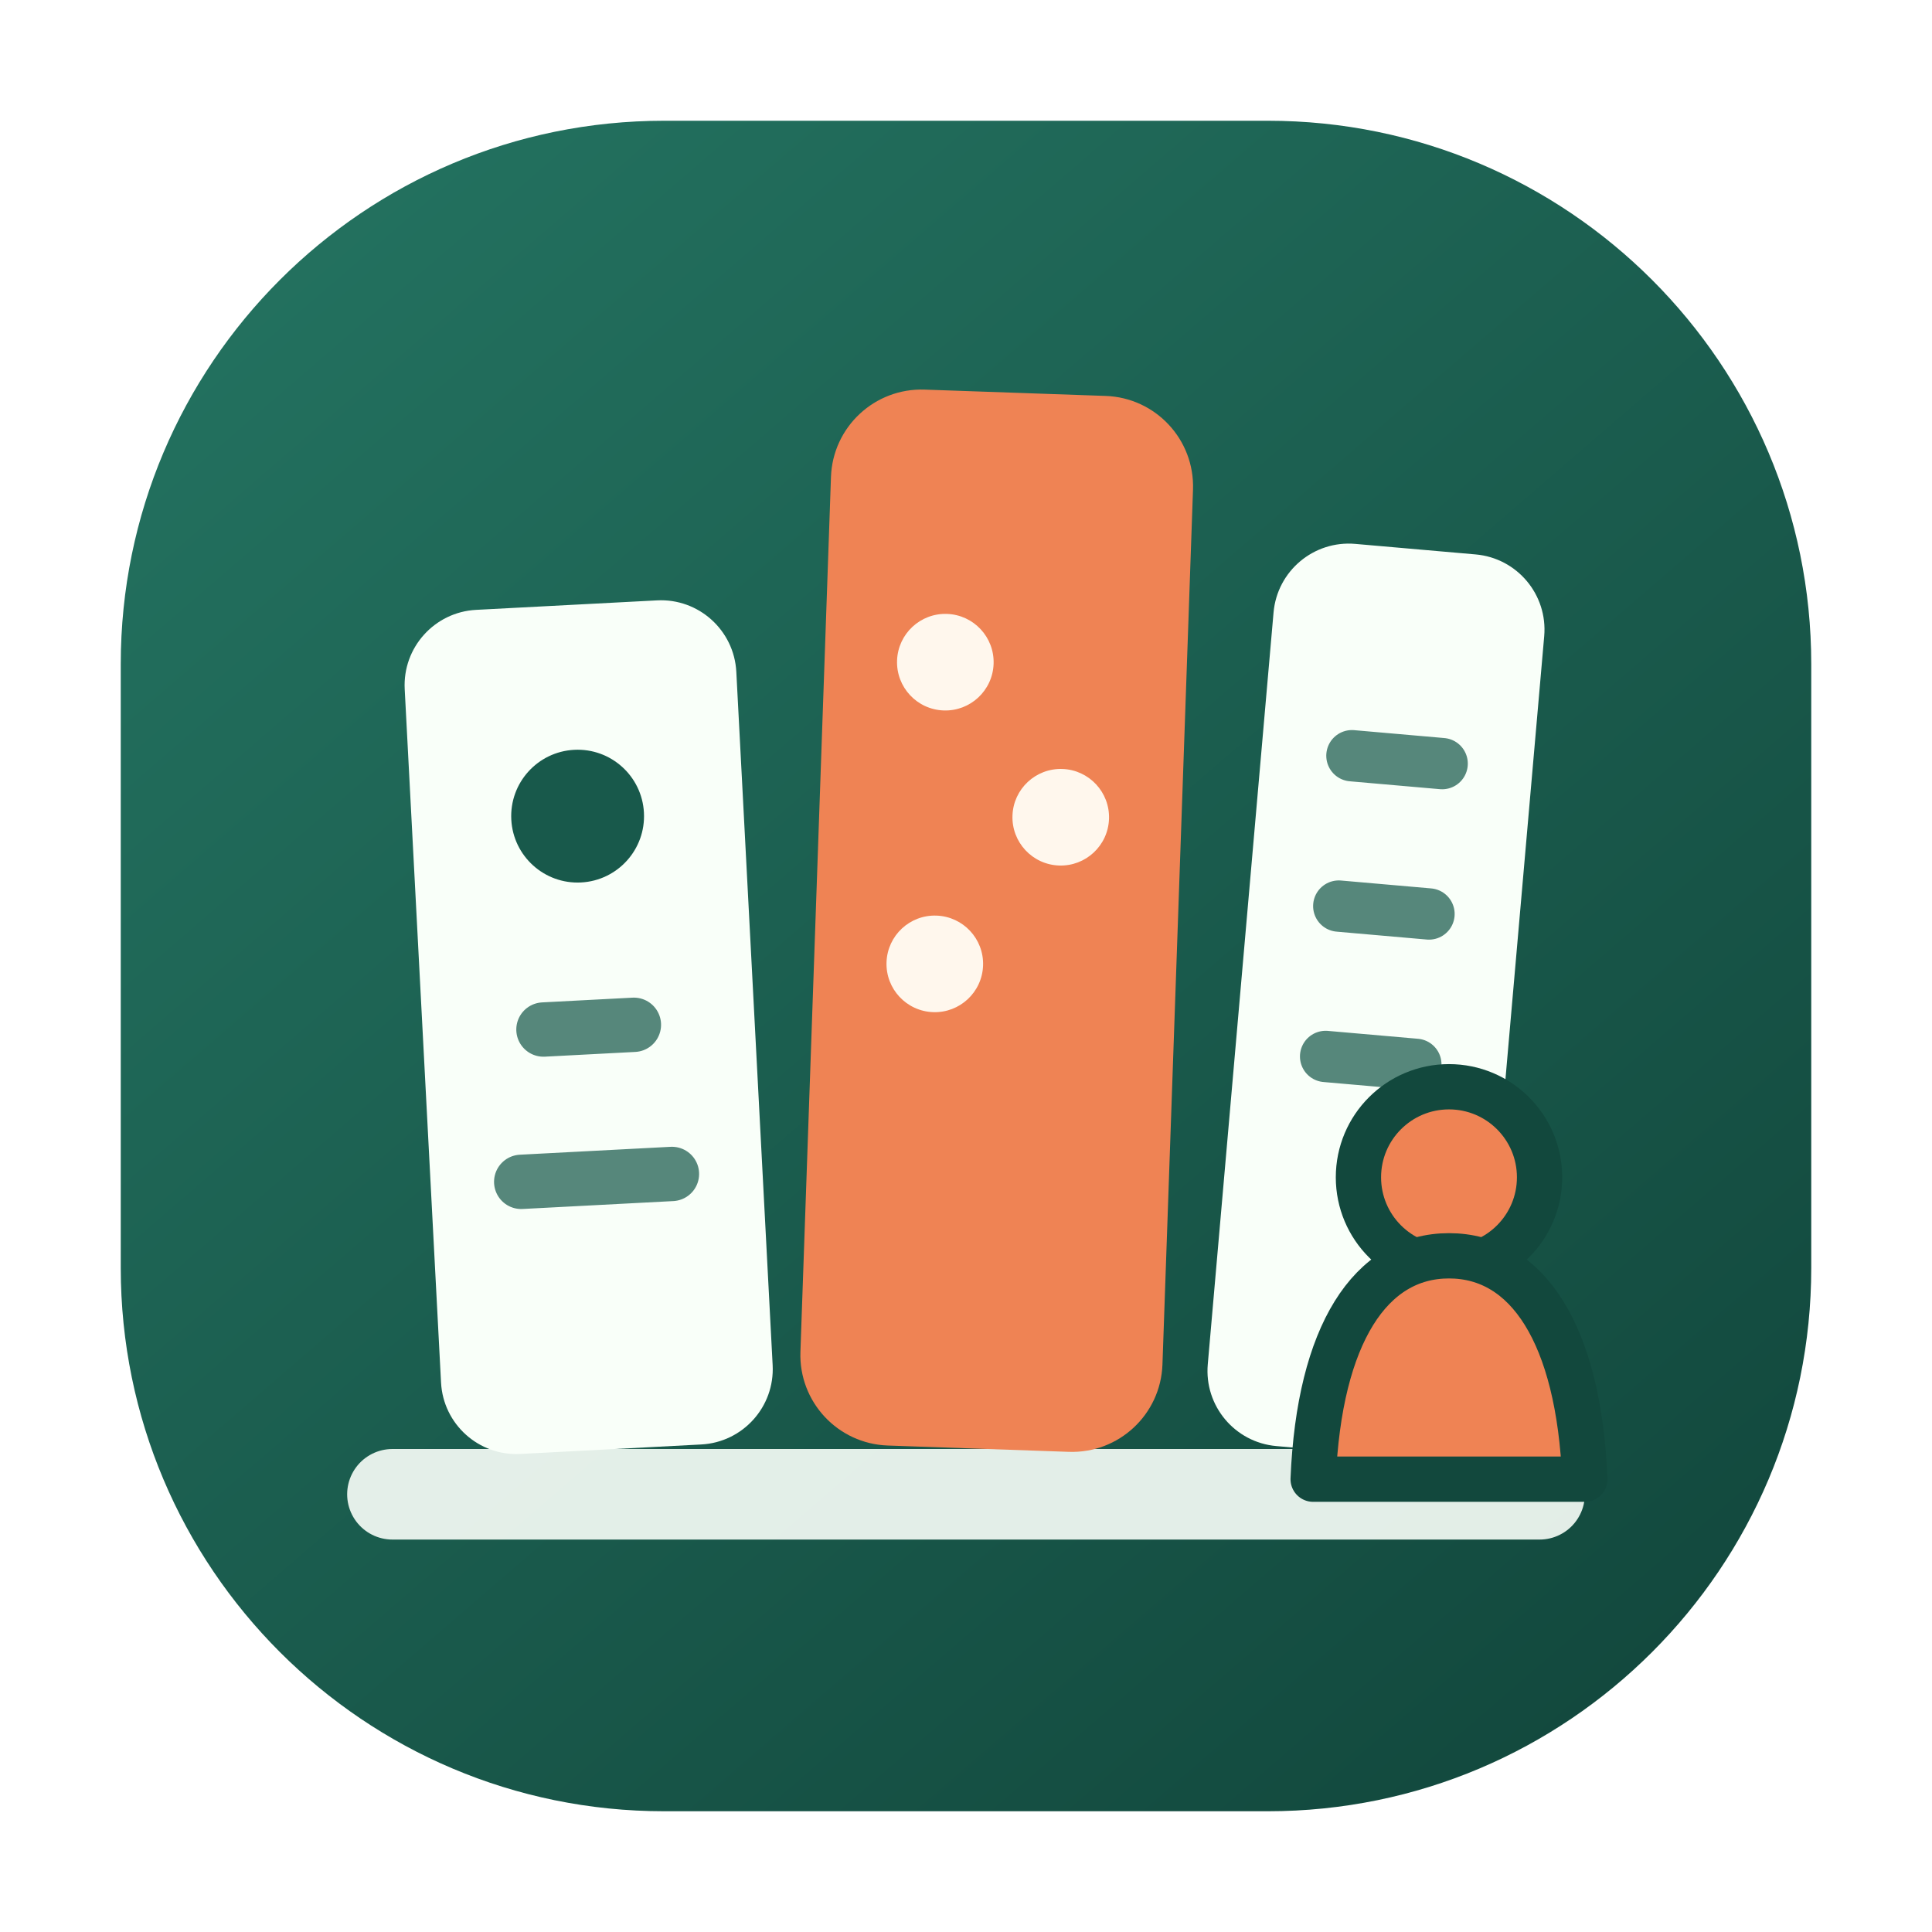
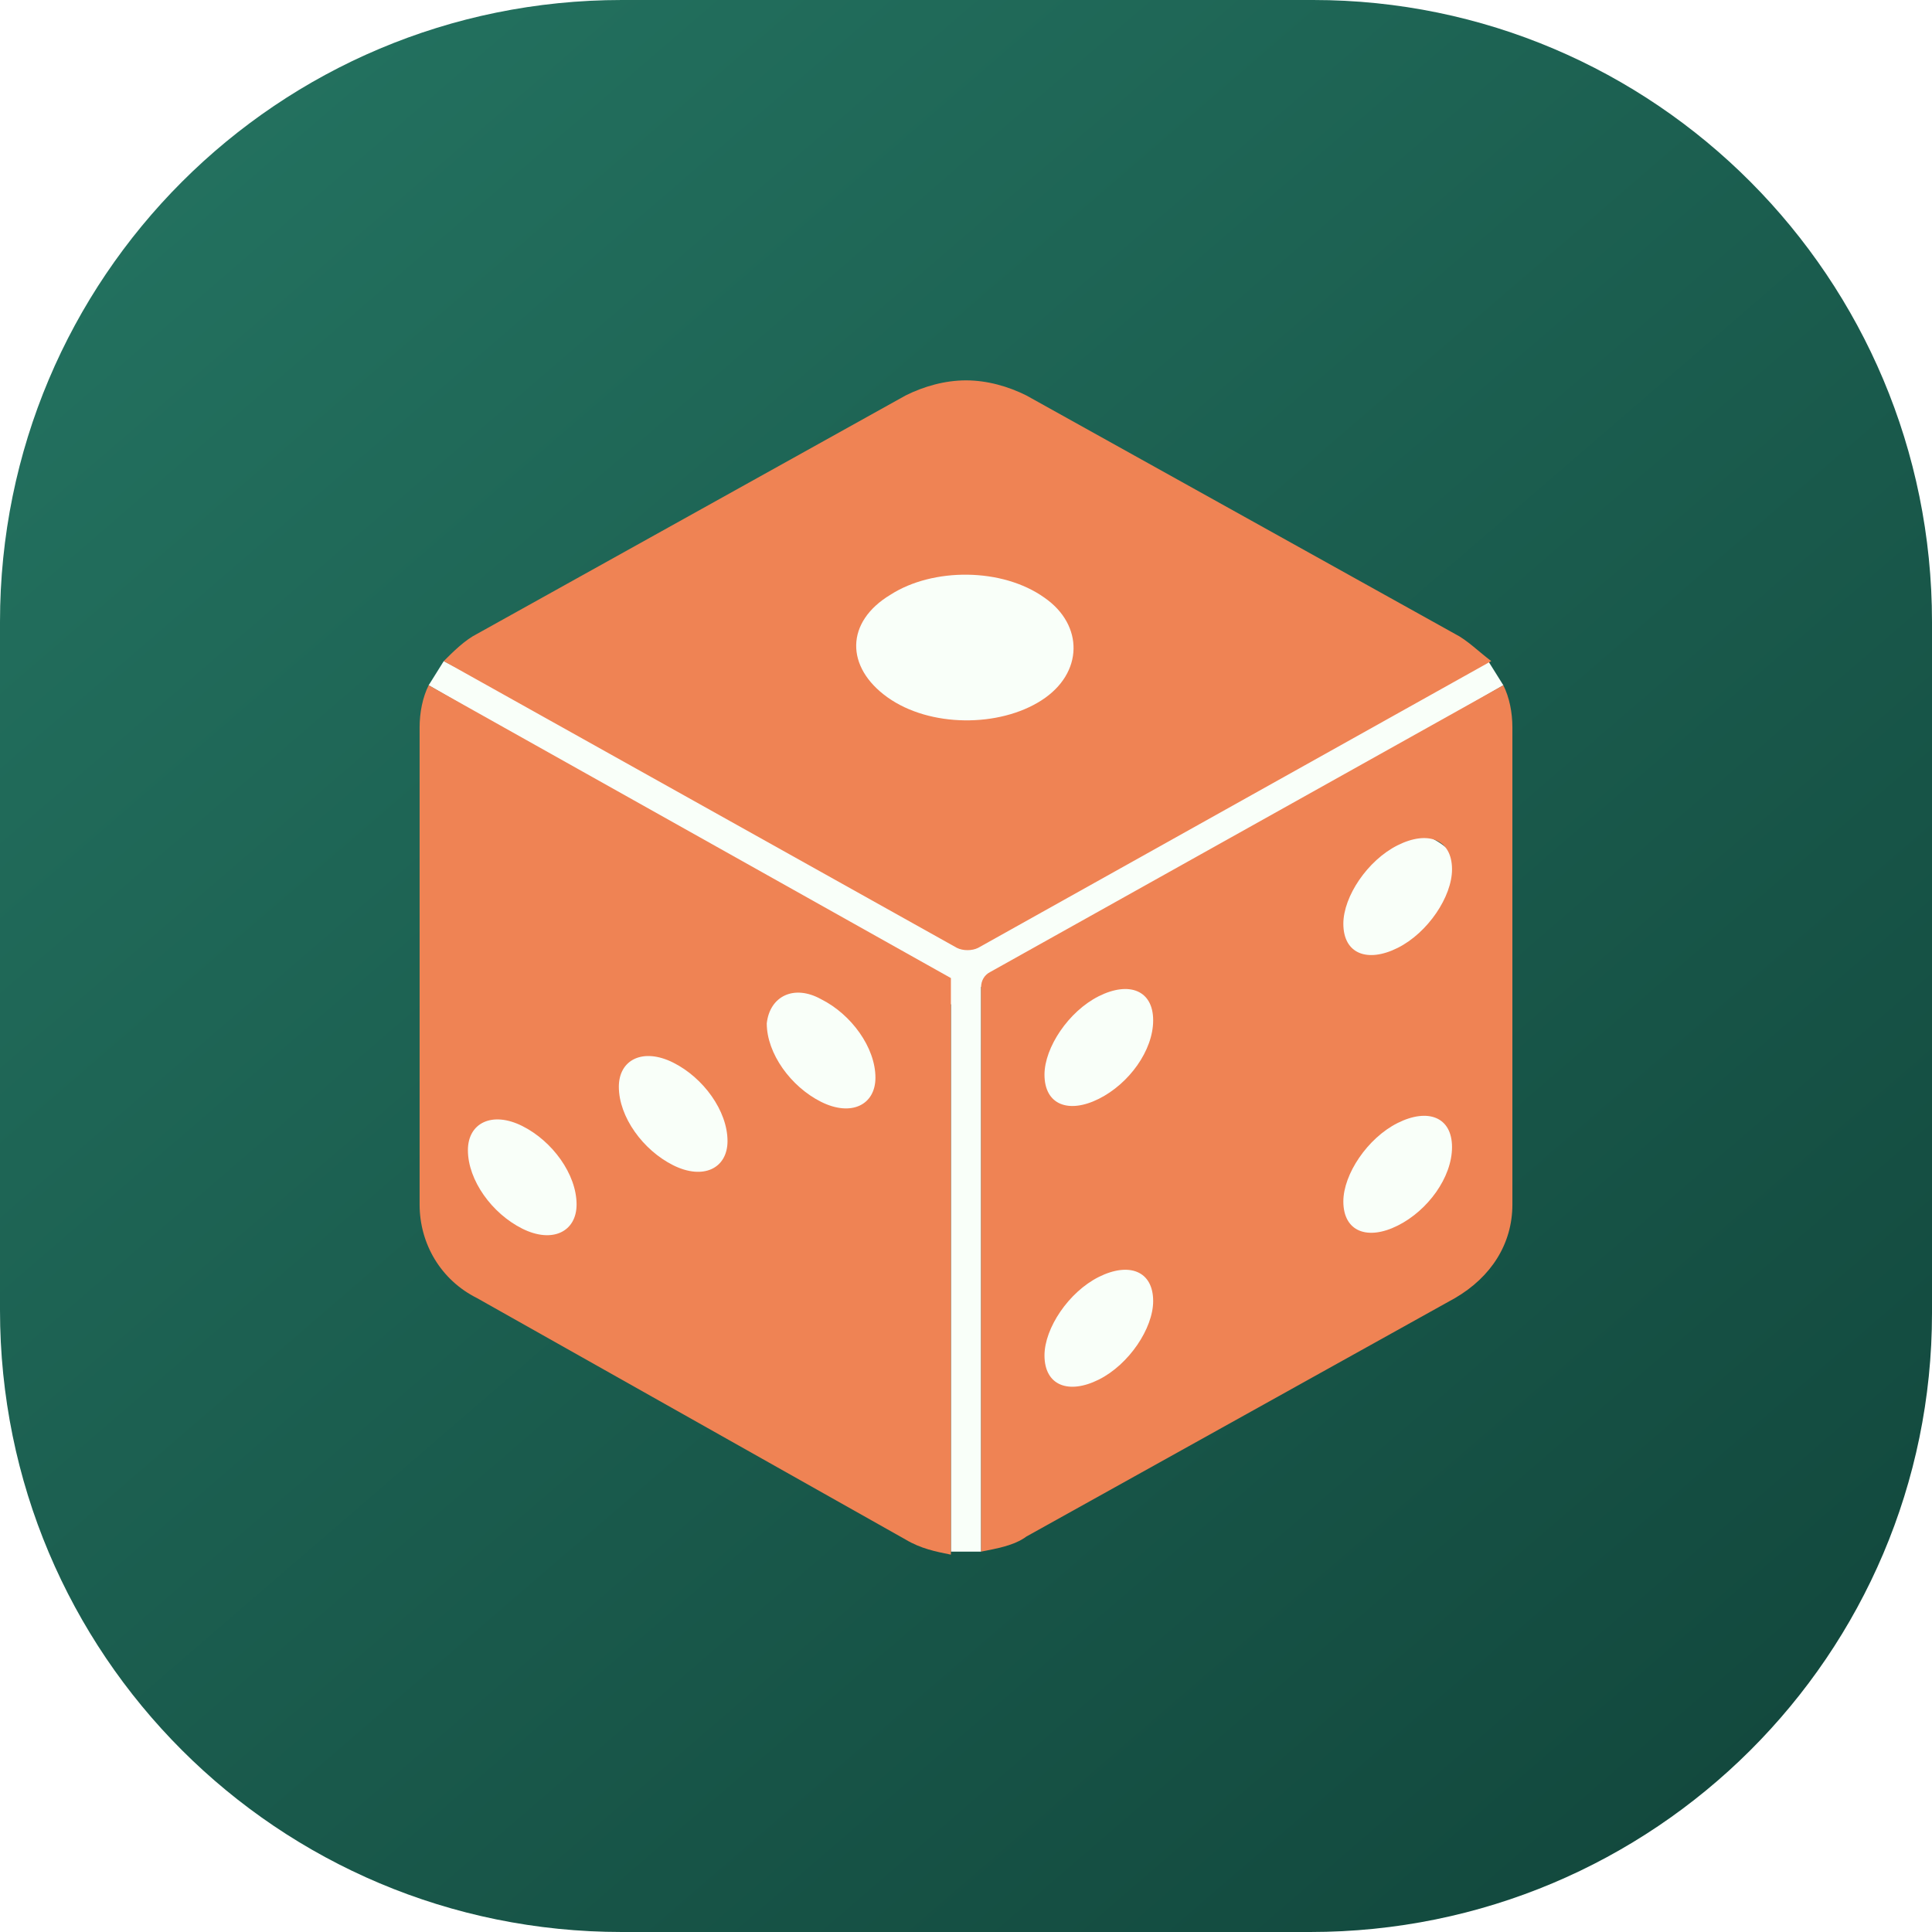
- <svg xmlns="http://www.w3.org/2000/svg" viewBox="0 0 64 64" role="img" aria-labelledby="logo-title logo-description">
-   <defs>
-     <linearGradient id="tile" x1="10" y1="7" x2="54" y2="58" gradientUnits="userSpaceOnUse">
-       <stop stop-color="#23715f" />
-       <stop offset="1" stop-color="#12483d" />
-     </linearGradient>
-   </defs>
-   <rect x="4" y="4" width="56" height="56" rx="18" fill="url(#tile)" />
-   <path d="M13 49.5h38" fill="none" stroke="#f9fff9" stroke-width="3" stroke-linecap="round" opacity=".9" />
-   <g transform="rotate(-3 20 34)">
-     <rect x="14" y="20" width="11" height="28" rx="2.5" fill="#f9fff9" />
-     <circle cx="19.5" cy="27" r="2.2" fill="#18594b" />
-     <path d="M18 34h3M17 39h5" stroke="#18594b" stroke-width="1.8" stroke-linecap="round" opacity=".72" />
+ <svg xmlns="http://www.w3.org/2000/svg" version="1.1" id="Layer_1" x="0px" y="0px" viewBox="0 0 64 64" style="enable-background:new 0 0 64 64;" xml:space="preserve">
+   <style type="text/css">
+ 	.st0{fill:url(#SVGID_1_);}
+ 	.st1{fill:#F9FFF9;}
+ 	.st2{fill:#EF8354;}
+ </style>
+   <linearGradient id="SVGID_1_" gradientUnits="userSpaceOnUse" x1="7.14" y1="62.815" x2="57.425" y2="4.53" gradientTransform="matrix(1 0 0 -1 0 66)">
+     <stop offset="0" style="stop-color:#23715F" />
+     <stop offset="1" style="stop-color:#12483D" />
+   </linearGradient>
+   <path class="st0" d="M20.6,0h22.9C54.8,0,64,9.2,64,20.6v22.9C64,54.8,54.8,64,43.4,64H20.6C9.2,64,0,54.8,0,43.4V20.6  C0,9.2,9.2,0,20.6,0z" />
+   <g>
+     <g>
+       <polygon class="st1" points="14.7,21.9 14.2,22.7 32,33 31.8,30.7   " />
+       <polyline class="st1" points="49.3,21.9 49.8,22.7 31.1,33.5 28.7,29.5 49.3,21.9   " />
+       <rect x="31.5" y="30.8" class="st1" width="1" height="20.6" />
+       <ellipse class="st1" cx="31.8" cy="21.5" rx="4.2" ry="2.9" />
+       <ellipse class="st1" cx="36.5" cy="35" rx="2.9" ry="2.7" />
+       <ellipse class="st1" cx="46.3" cy="30.2" rx="2.6" ry="2.7" />
+       <ellipse class="st1" cx="45.9" cy="38.7" rx="3.1" ry="2.8" />
+       <ellipse class="st1" cx="36.5" cy="44.2" rx="2.9" ry="2.7" />
+       <ellipse class="st1" cx="22.4" cy="37.4" rx="3.3" ry="3.1" />
+       <ellipse class="st1" cx="26.7" cy="35" rx="3" ry="2.8" />
+       <ellipse class="st1" cx="17.8" cy="39.2" rx="3.1" ry="3.4" />
+       <path class="st2" d="M13.9,24.1v15.8c0,1.3,0.7,2.5,1.9,3.1L30,51c0.5,0.3,1,0.4,1.5,0.5V32.4l-17.3-9.7    C14,23.1,13.9,23.6,13.9,24.1z M27.2,33.1c1,0.5,1.8,1.6,1.8,2.6c0,0.9-0.8,1.3-1.8,0.8c-1-0.5-1.8-1.6-1.8-2.6    C25.5,33,26.3,32.6,27.2,33.1z M22.3,35.2c1,0.5,1.8,1.6,1.8,2.6c0,0.9-0.8,1.3-1.8,0.8c-1-0.5-1.8-1.6-1.8-2.6    C20.5,35.1,21.3,34.7,22.3,35.2z M17.3,37.3c1,0.5,1.8,1.6,1.8,2.6c0,0.9-0.8,1.3-1.8,0.8c-1-0.5-1.8-1.6-1.8-2.6    C15.5,37.2,16.3,36.8,17.3,37.3z" />
+       <path class="st2" d="M49.8,22.7l-17,9.5c-0.2,0.1-0.3,0.3-0.3,0.5v18.7c0.5-0.1,1.1-0.2,1.5-0.5L48.2,43c1.2-0.7,1.9-1.8,1.9-3.1    V24.1C50.1,23.6,50,23.1,49.8,22.7z M36.4,45.7c-1,0.5-1.8,0.2-1.8-0.8c0-0.9,0.8-2.1,1.8-2.6c1-0.5,1.8-0.2,1.8,0.8    C38.2,44,37.4,45.2,36.4,45.7z M36.4,36.4c-1,0.5-1.8,0.2-1.8-0.8c0-0.9,0.8-2.1,1.8-2.6c1-0.5,1.8-0.2,1.8,0.8    C38.2,34.8,37.4,35.9,36.4,36.4z M46.3,40.6c-1,0.5-1.8,0.2-1.8-0.8c0-0.9,0.8-2.1,1.8-2.6c1-0.5,1.8-0.2,1.8,0.8    C48.1,39,47.3,40.1,46.3,40.6z M46.3,31.4c-1,0.5-1.8,0.2-1.8-0.8c0-0.9,0.8-2.1,1.8-2.6c1-0.5,1.8-0.2,1.8,0.8    C48.1,29.7,47.3,30.9,46.3,31.4z" />
+       <path class="st2" d="M48.2,21L34,13.1c-0.6-0.3-1.3-0.5-2-0.5c-0.7,0-1.4,0.2-2,0.5L15.8,21c-0.4,0.2-0.8,0.6-1.1,0.9l17,9.5    c0.2,0.1,0.5,0.1,0.7,0l17-9.5C49,21.6,48.6,21.2,48.2,21z M34.5,23.2c-1.4,0.9-3.7,0.9-5.1-0.1c-1.4-1-1.4-2.5,0.1-3.4    c1.4-0.9,3.7-0.9,5.1,0.1C35.9,20.7,35.9,22.3,34.5,23.2z" />
+     </g>
  </g>
-   <g transform="rotate(2 33 31)">
-     <rect x="27" y="13" width="12" height="35" rx="3" fill="#ef8354" />
-     <circle cx="31" cy="22" r="1.6" fill="#fff7ed" />
-     <circle cx="35" cy="27" r="1.6" fill="#fff7ed" />
-     <circle cx="31" cy="32" r="1.6" fill="#fff7ed" />
-   </g>
-   <g transform="rotate(5 44 34)">
-     <rect x="41" y="18" width="9" height="30" rx="2.5" fill="#f9fff9" />
-     <path d="M44 25h3M44 30h3M44 35h3" stroke="#18594b" stroke-width="1.7" stroke-linecap="round" opacity=".72" />
-   </g>
-   <circle cx="48" cy="39" r="3" fill="#ef8354" stroke="#12483d" stroke-width="1.5" />
-   <path d="M43.5 49c.2-4.8 1.9-7.4 4.5-7.4s4.3 2.6 4.5 7.4z" fill="#ef8354" stroke="#12483d" stroke-width="1.5" stroke-linejoin="round" />
</svg>
